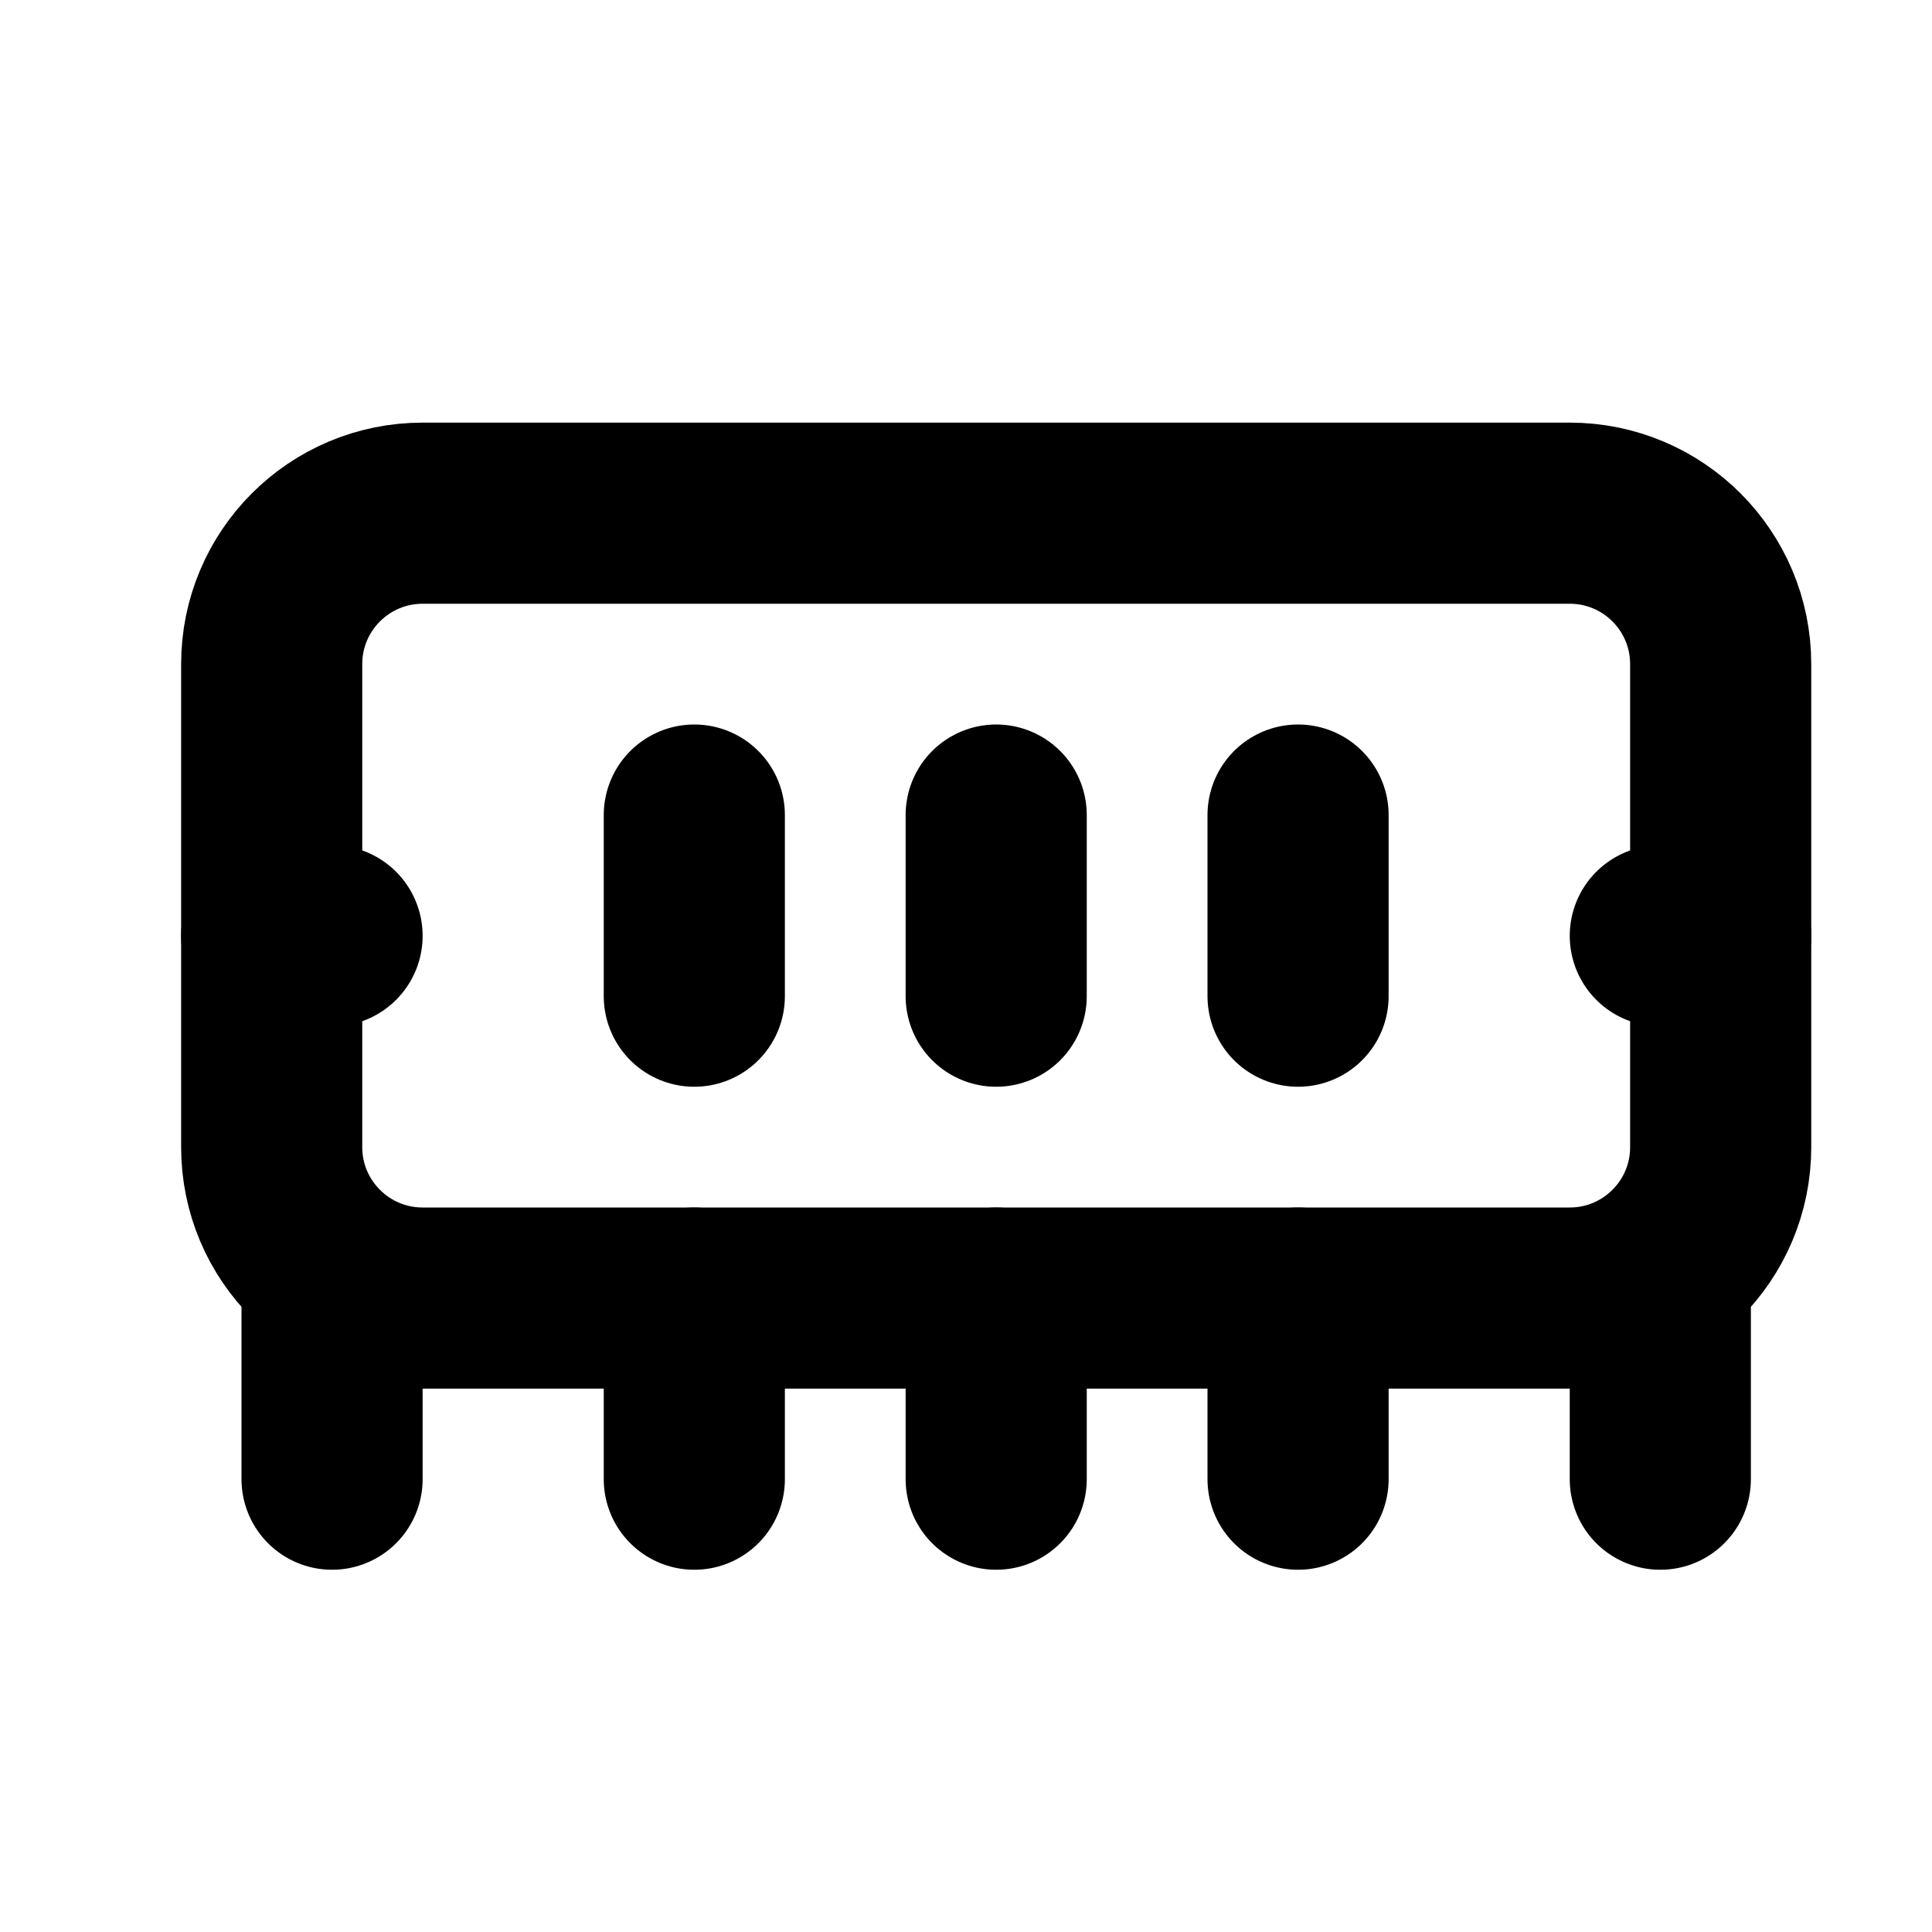
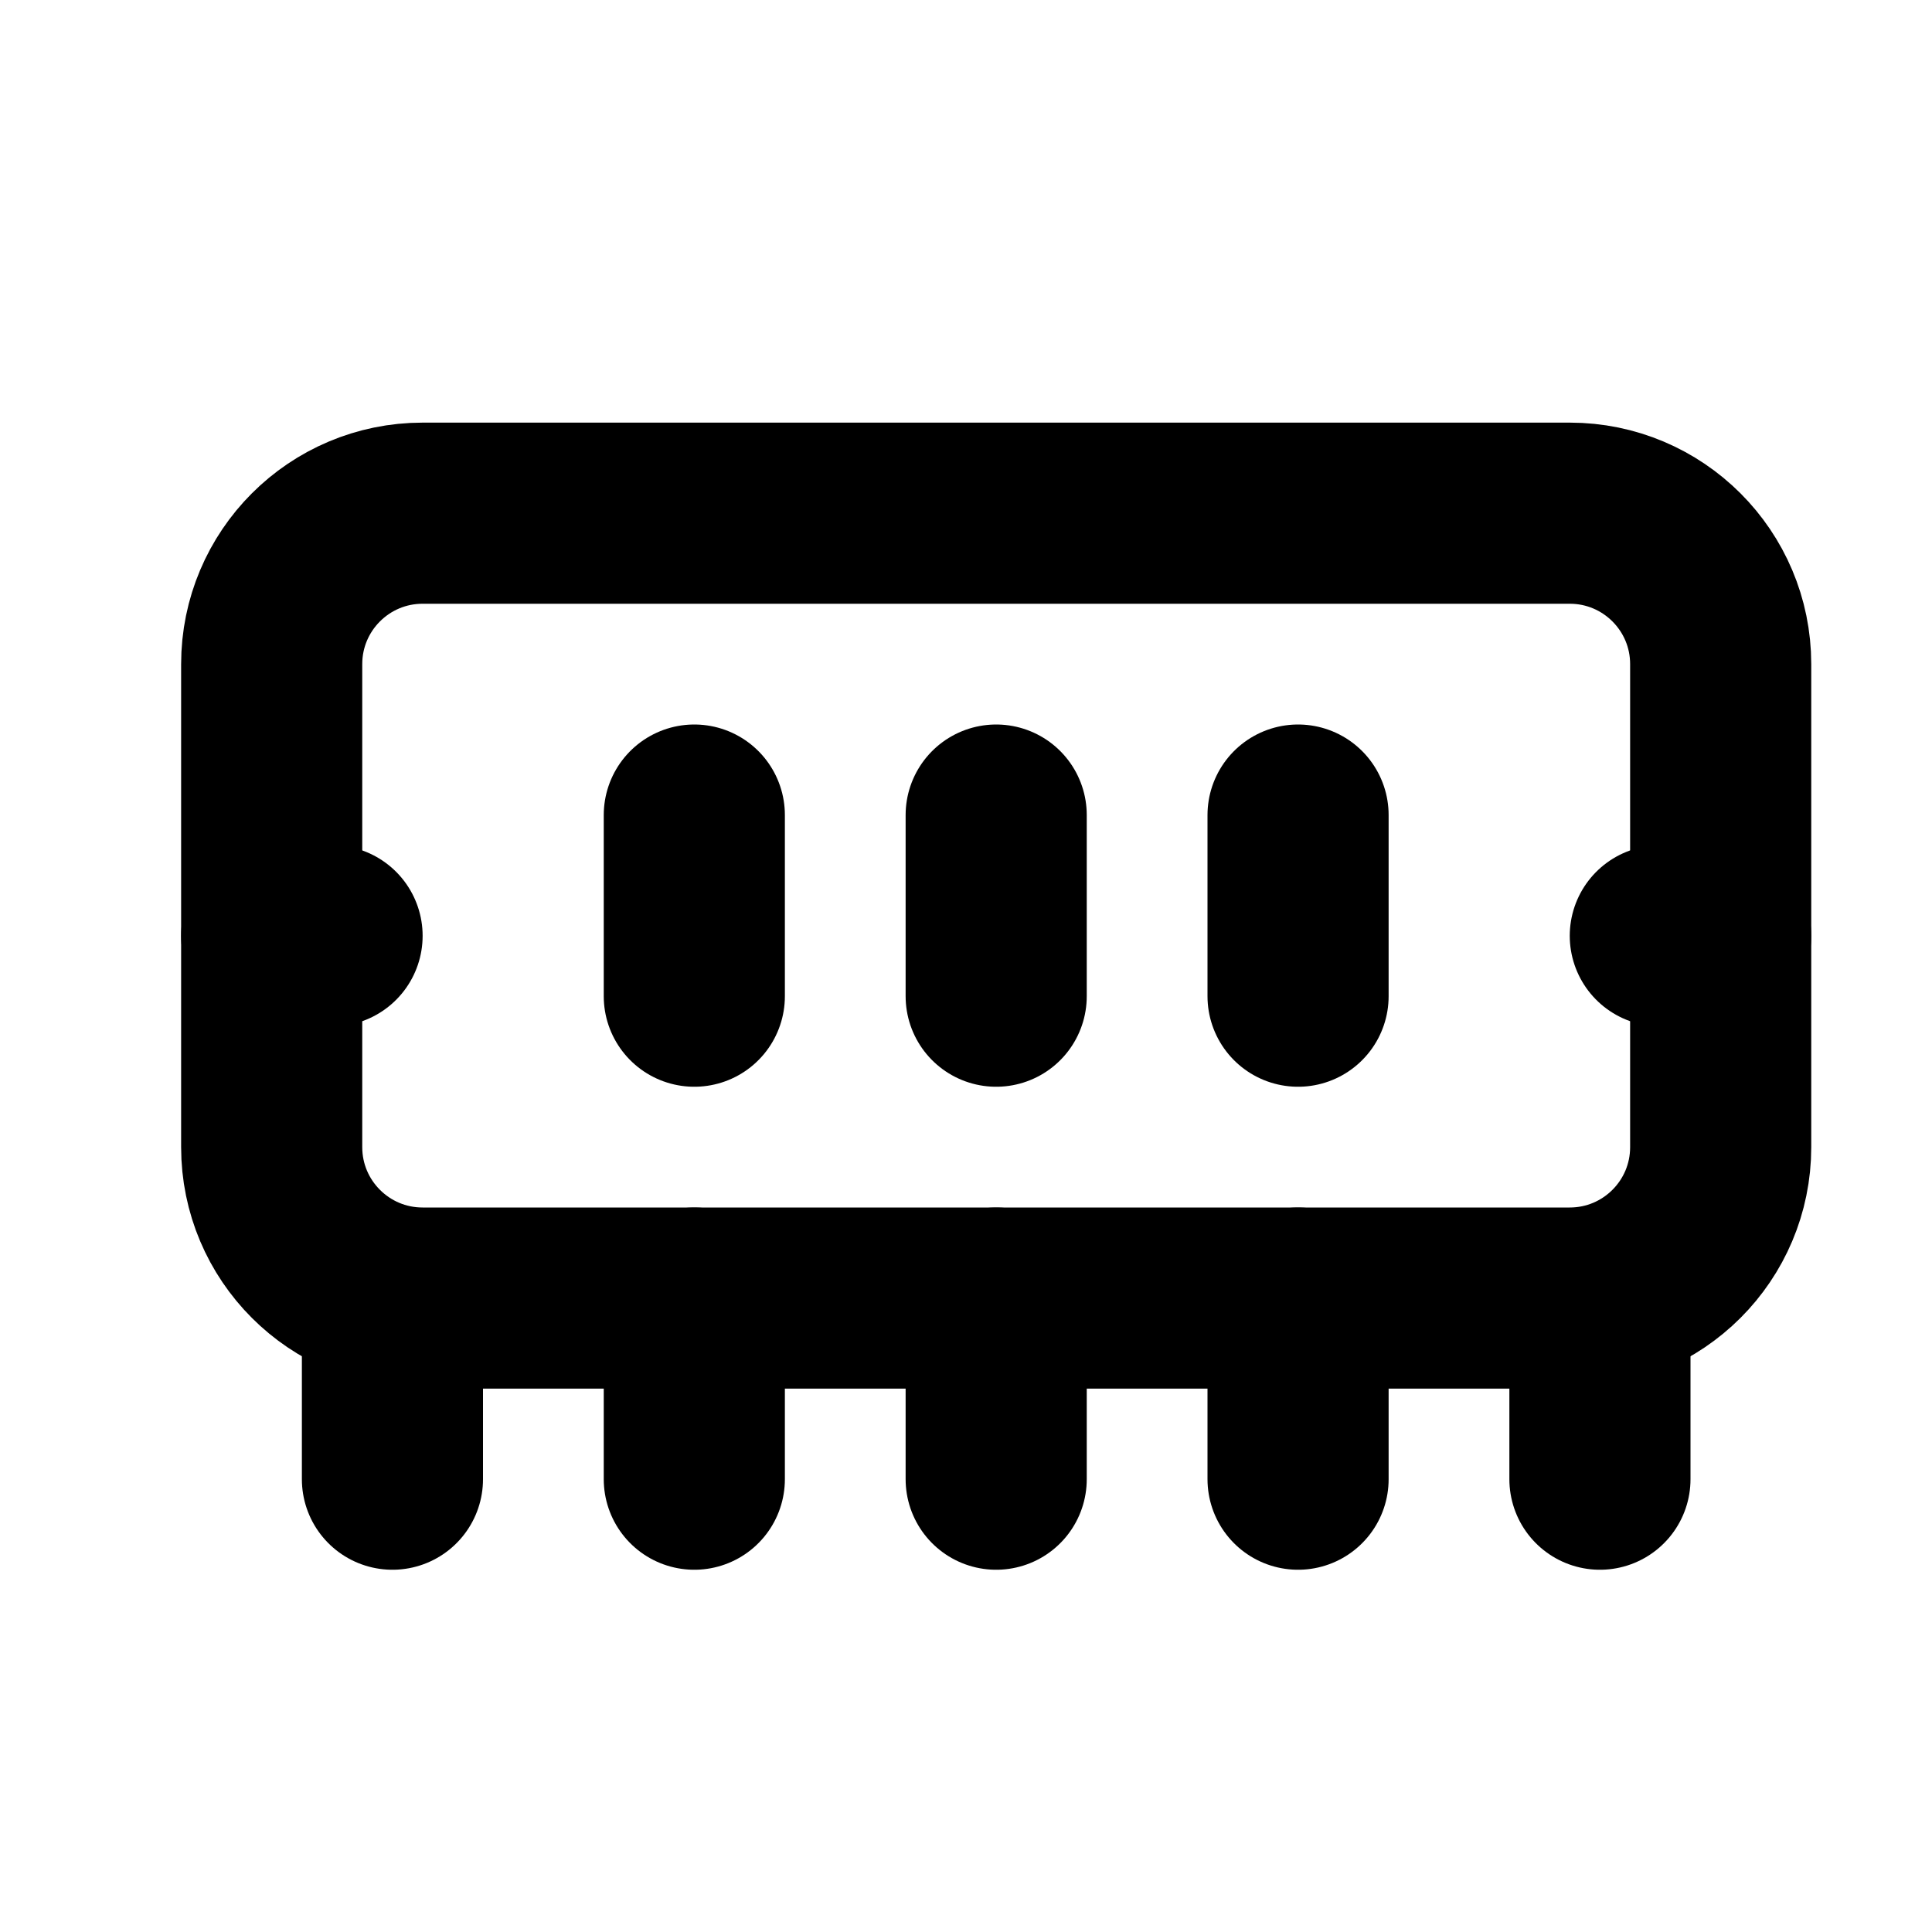
<svg xmlns="http://www.w3.org/2000/svg" width="16" height="16" viewBox="0 0 16 16" fill="none" stroke="currentColor" stroke-width="1.5" stroke-linecap="round" stroke-linejoin="round">
  <path d="M8.25 8.25 8.25 6.75" />
  <path d="M8.25 12.25 8.25 10.75" />
  <path d="M10.75 8.25 10.75 6.75" />
  <path d="M10.75 12.25 10.75 10.75" />
  <path d="M2.25 7.75 2.75 7.75" />
-   <path d="M13.75 12.25 13.75 10.75" />
+   <path d="M13.25 12.25 13.25 10.75" />
  <path d="M13.75 7.75 14.25 7.75" />
-   <path d="M2.75 12.25 2.75 10.75" />
+   <path d="M3.25 12.25 3.25 10.75" />
  <path d="M5.75 8.25 5.75 6.75" />
  <path d="M5.75 12.25 5.75 10.75" />
  <rect x="2.25" y="4.25" width="12" height="6.5" rx="1.25" />
</svg>
